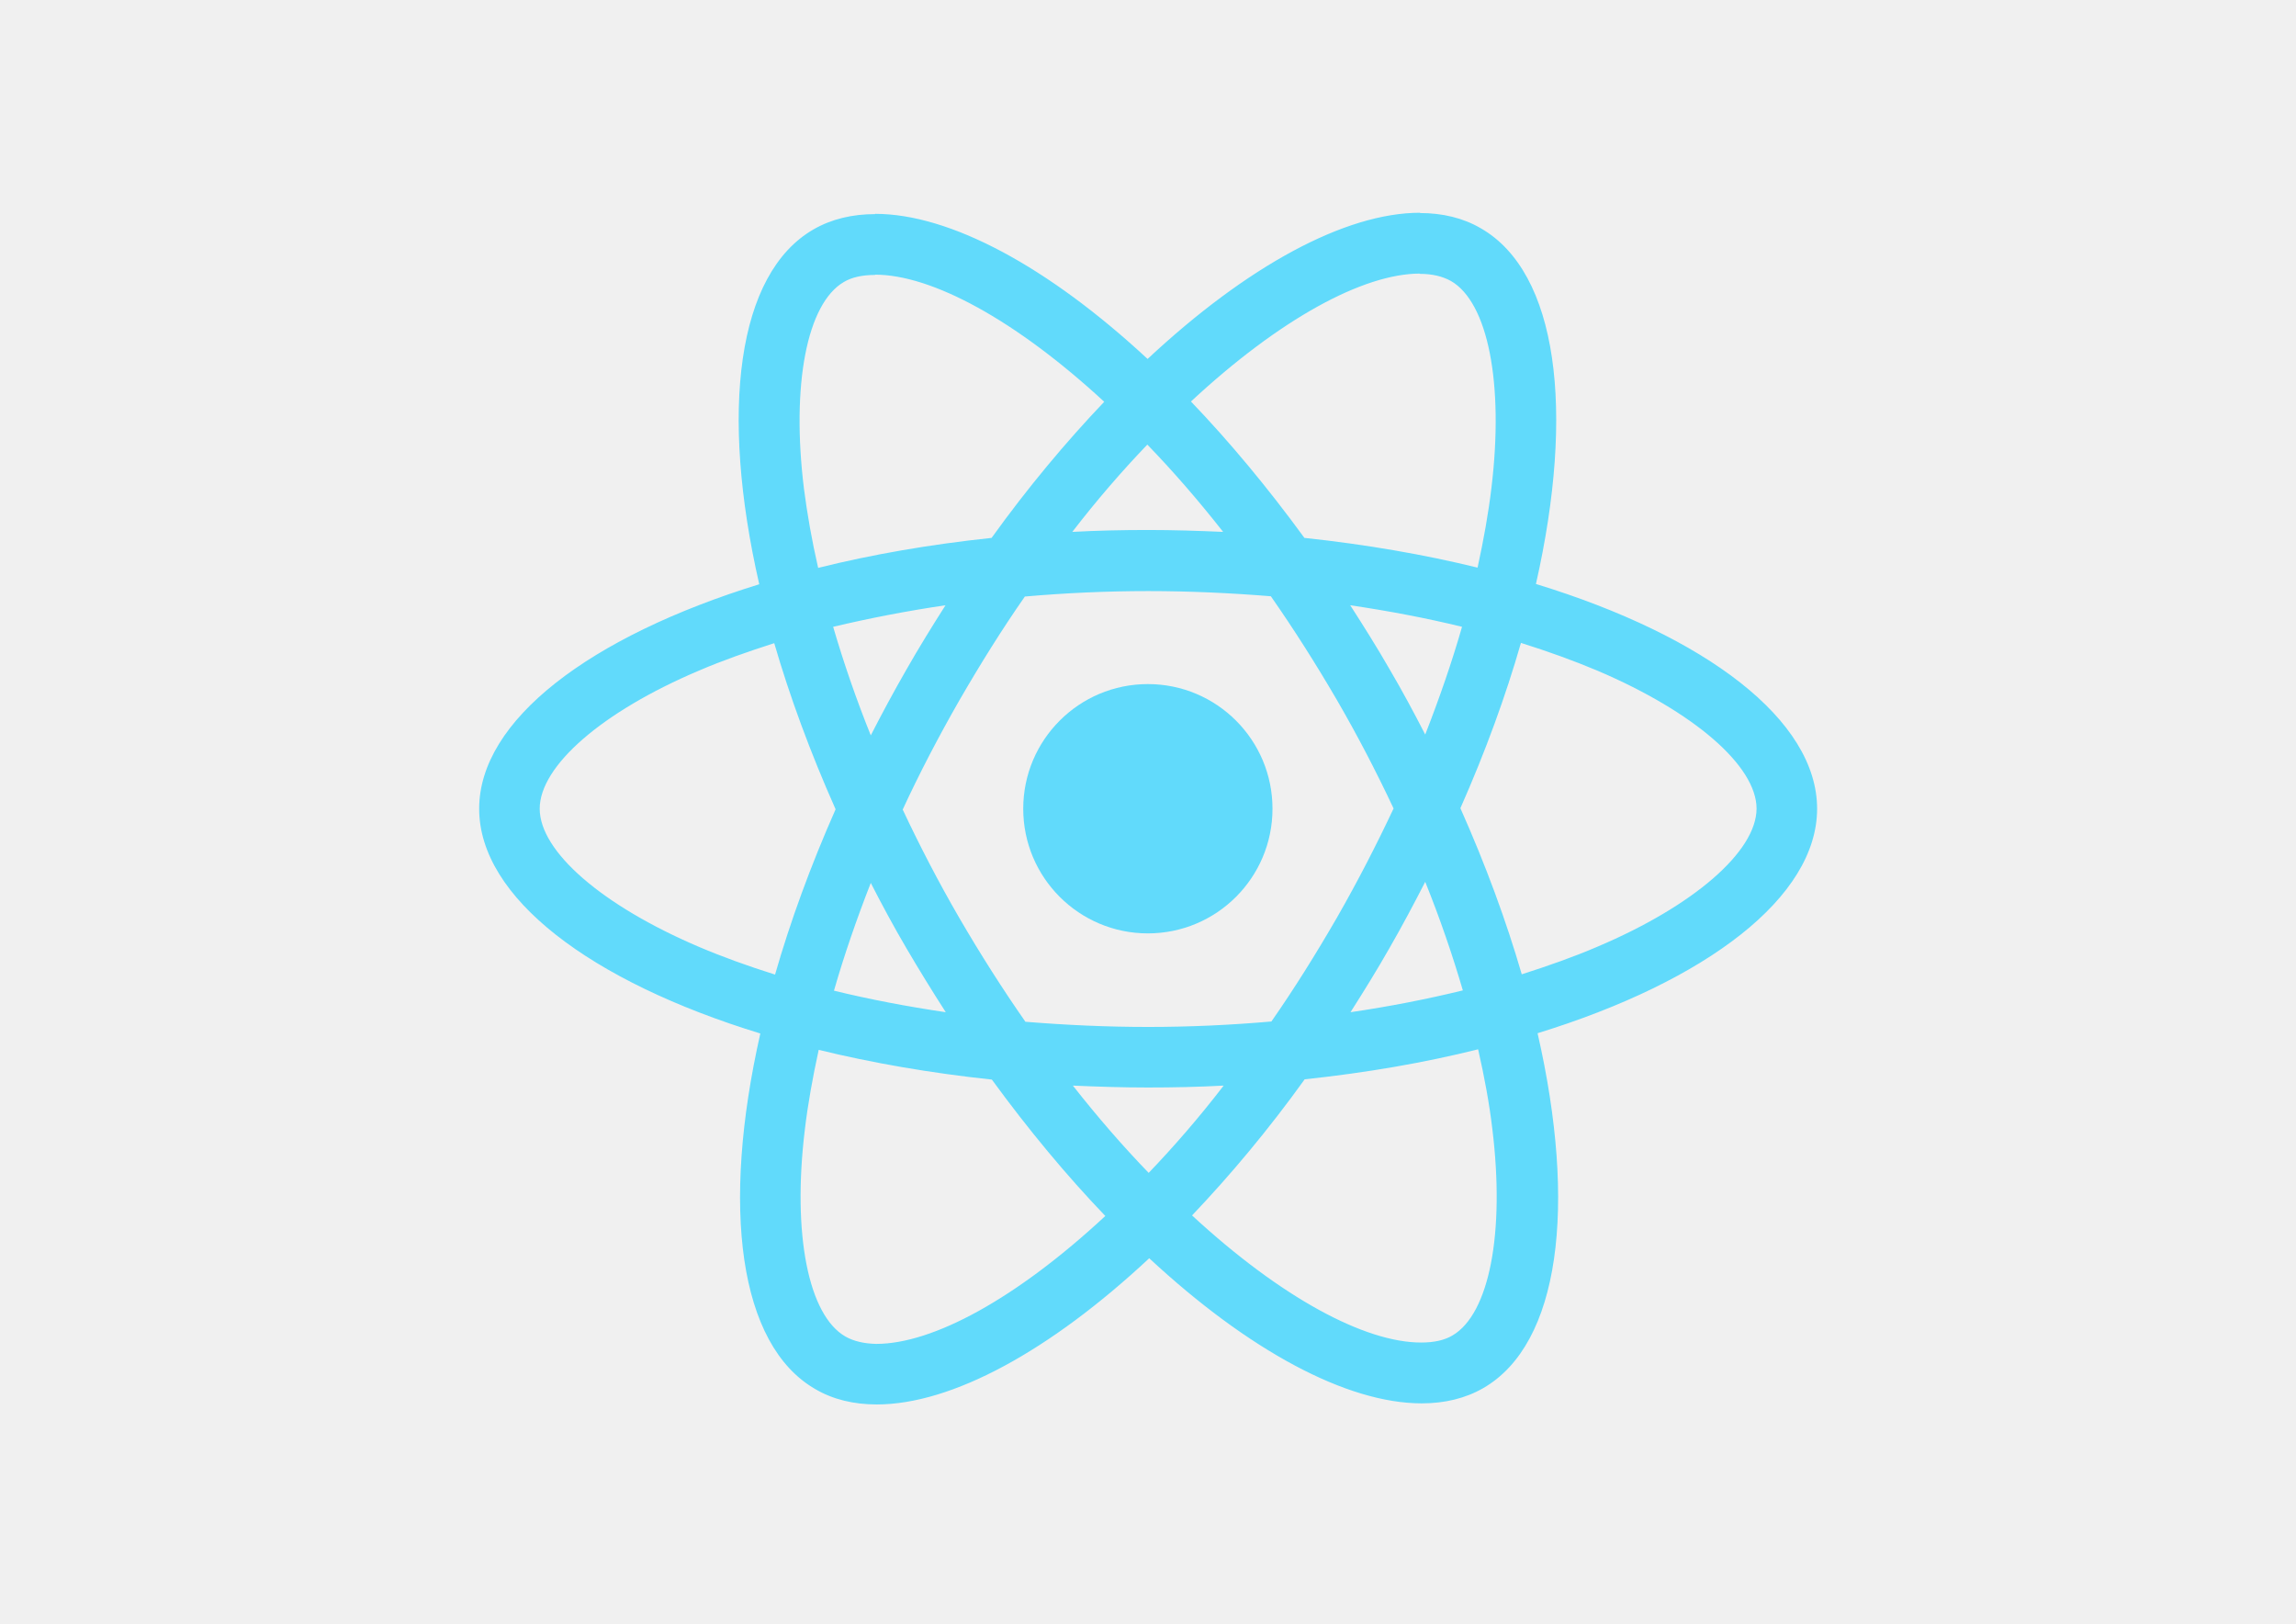
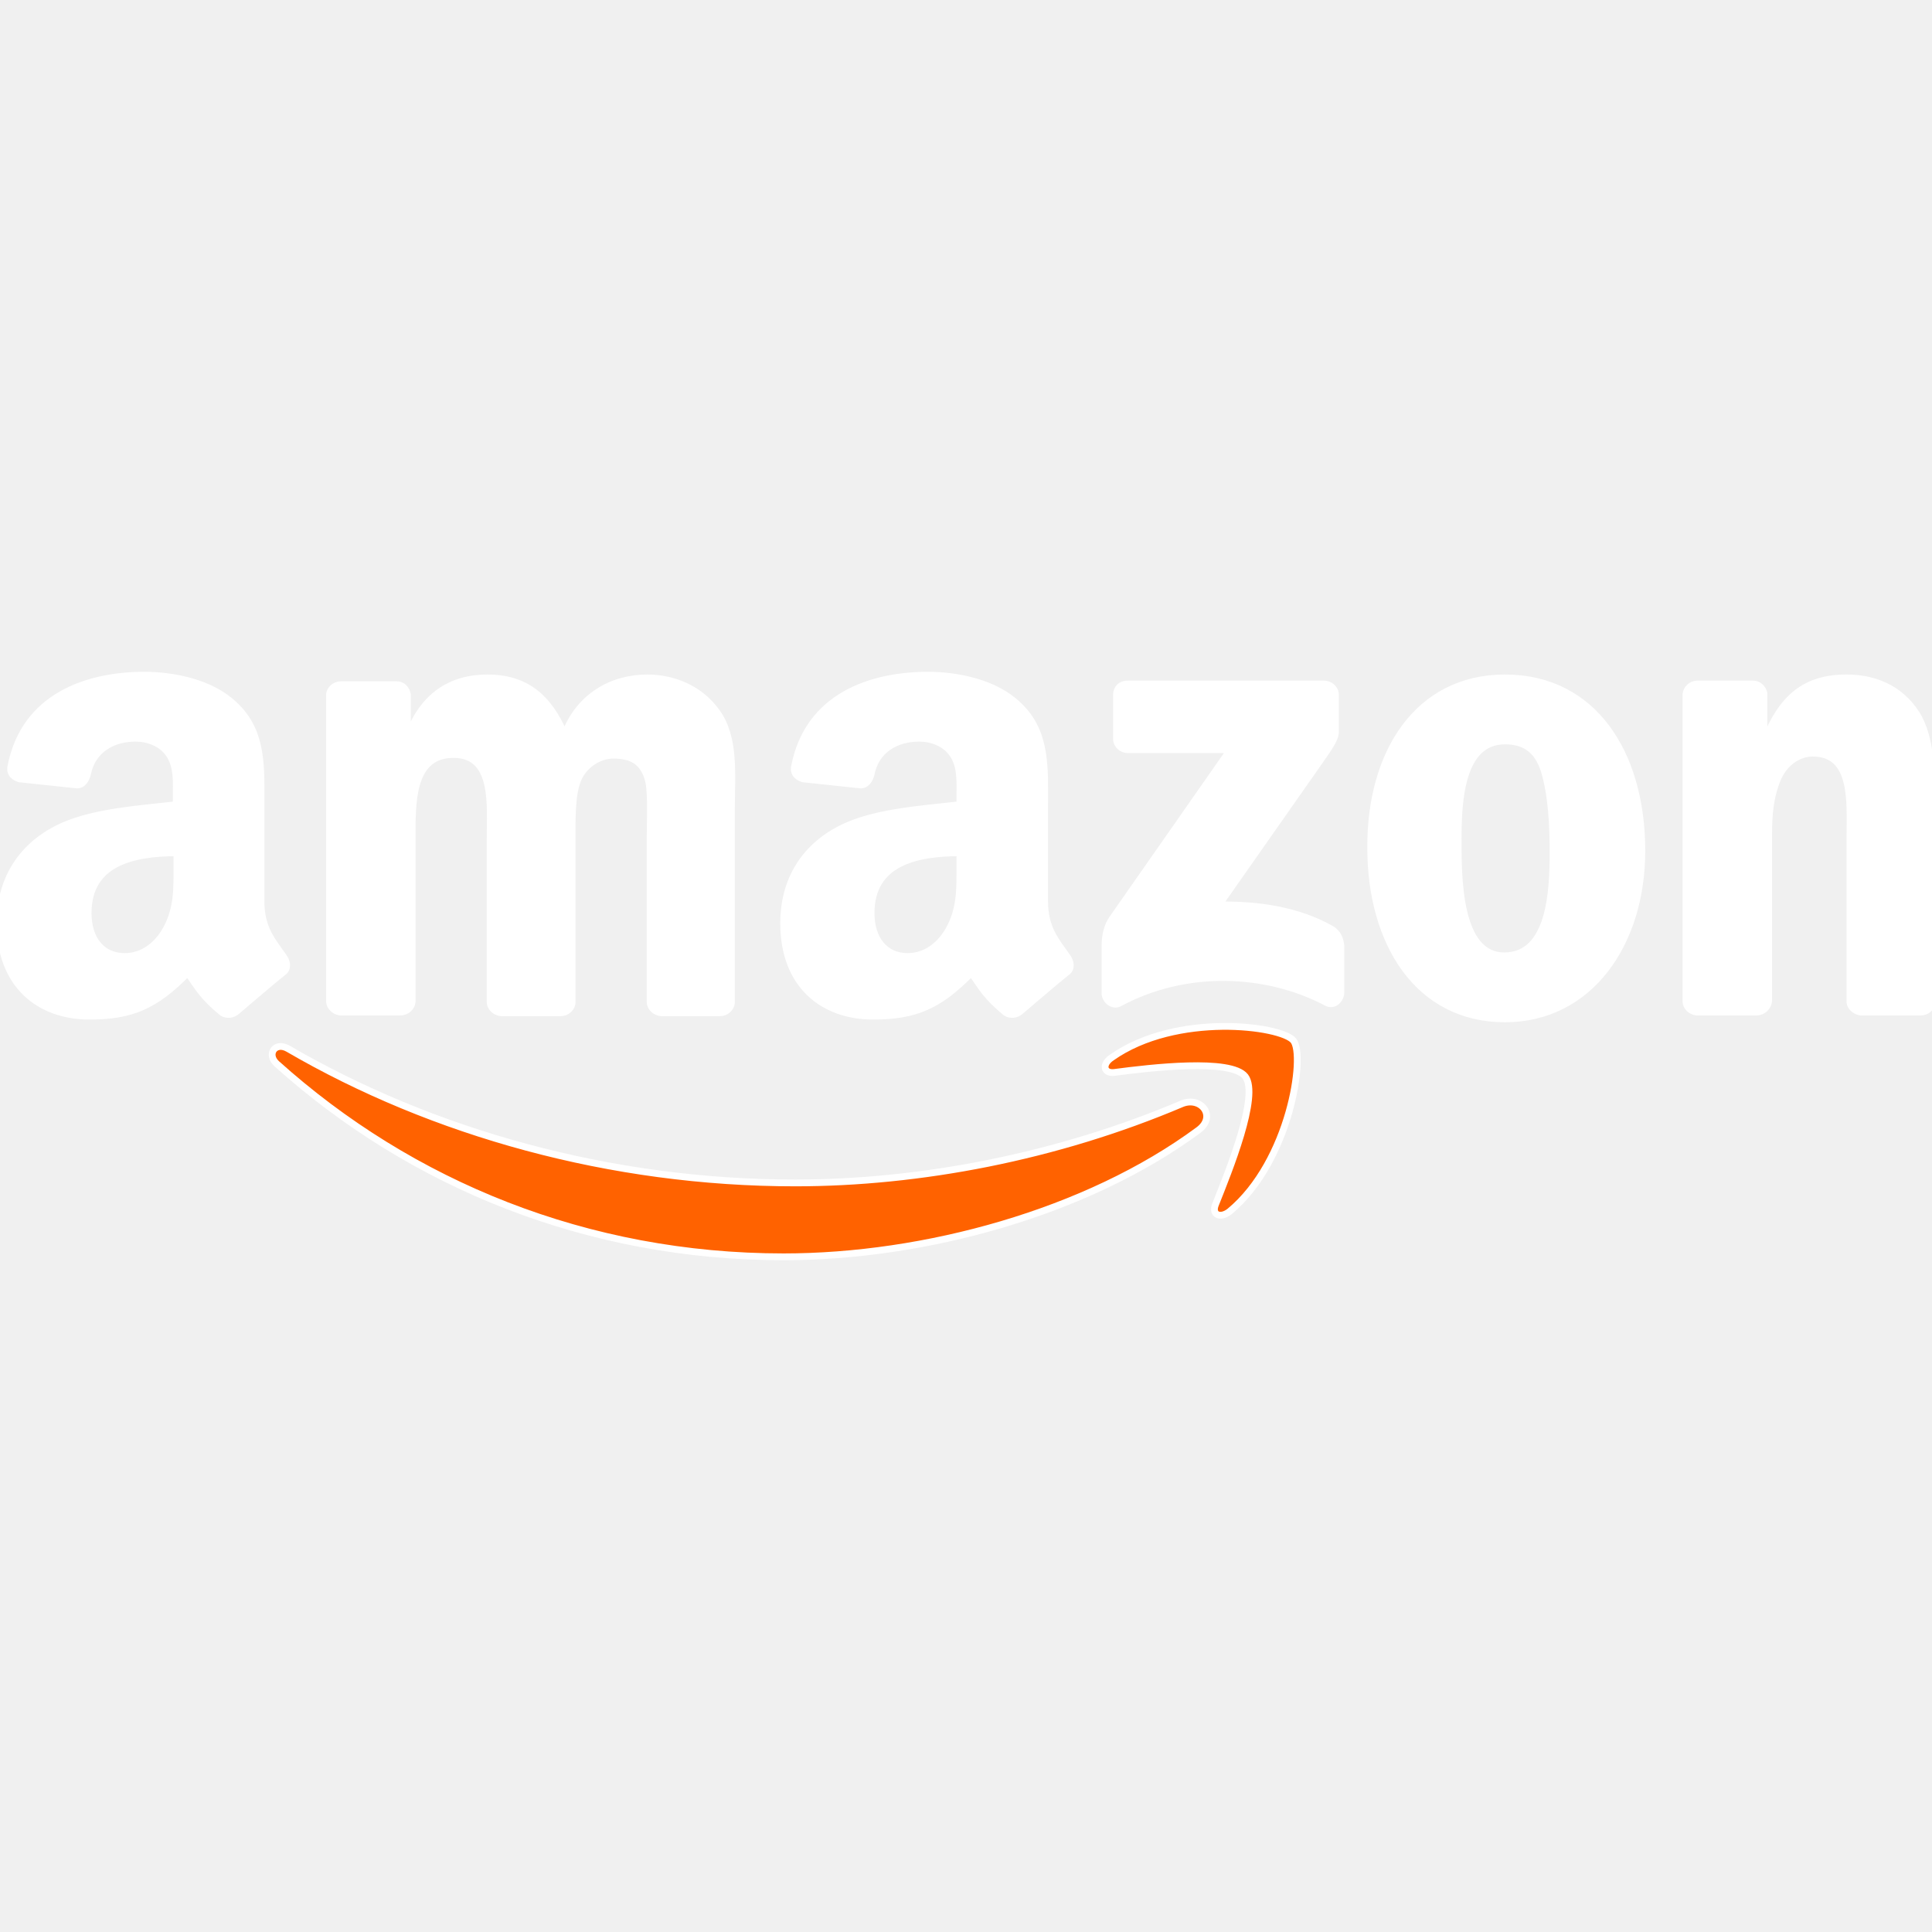
- <svg xmlns="http://www.w3.org/2000/svg" viewBox="0 0 841.9 595.3">
-   <g fill="#61DAFB">
-     <path d="M666.3 296.5c0-32.5-40.7-63.3-103.1-82.4 14.4-63.6 8-114.2-20.2-130.4-6.5-3.8-14.1-5.6-22.4-5.6v22.3c4.6 0 8.3.9 11.4 2.6 13.6 7.8 19.5 37.5 14.9 75.7-1.1 9.4-2.9 19.3-5.1 29.4-19.6-4.8-41-8.5-63.5-10.9-13.5-18.5-27.5-35.3-41.6-50 32.6-30.3 63.2-46.9 84-46.9V78c-27.5 0-63.5 19.6-99.9 53.6-36.4-33.8-72.4-53.2-99.9-53.2v22.3c20.7 0 51.4 16.5 84 46.6-14 14.7-28 31.4-41.3 49.9-22.6 2.4-44 6.1-63.6 11-2.3-10-4-19.7-5.2-29-4.7-38.2 1.1-67.9 14.6-75.8 3-1.8 6.9-2.6 11.5-2.6V78.5c-8.4 0-16 1.8-22.6 5.6-28.1 16.2-34.4 66.7-19.9 130.1-62.2 19.2-102.7 49.9-102.7 82.3 0 32.5 40.7 63.3 103.1 82.4-14.4 63.6-8 114.2 20.2 130.4 6.5 3.8 14.1 5.6 22.5 5.6 27.5 0 63.5-19.6 99.9-53.6 36.4 33.8 72.4 53.2 99.9 53.2 8.4 0 16-1.8 22.6-5.6 28.1-16.2 34.4-66.7 19.9-130.1 62-19.1 102.5-49.9 102.5-82.3zm-130.2-66.7c-3.7 12.9-8.3 26.2-13.5 39.5-4.1-8-8.4-16-13.1-24-4.6-8-9.5-15.8-14.4-23.4 14.2 2.1 27.9 4.7 41 7.9zm-45.8 106.5c-7.8 13.5-15.8 26.3-24.1 38.2-14.9 1.3-30 2-45.2 2-15.1 0-30.2-.7-45-1.9-8.3-11.9-16.4-24.6-24.2-38-7.6-13.1-14.5-26.4-20.8-39.8 6.2-13.4 13.2-26.8 20.7-39.9 7.8-13.5 15.8-26.3 24.1-38.2 14.9-1.3 30-2 45.2-2 15.1 0 30.2.7 45 1.9 8.3 11.9 16.4 24.6 24.2 38 7.6 13.1 14.5 26.4 20.8 39.8-6.3 13.4-13.2 26.8-20.7 39.9zm32.3-13c5.4 13.4 10 26.8 13.8 39.8-13.1 3.2-26.9 5.9-41.2 8 4.9-7.7 9.8-15.6 14.4-23.7 4.6-8 8.9-16.1 13-24.1zM421.2 430c-9.3-9.6-18.6-20.3-27.8-32 9 .4 18.2.7 27.5.7 9.4 0 18.7-.2 27.8-.7-9 11.7-18.3 22.4-27.5 32zm-74.4-58.9c-14.2-2.1-27.9-4.7-41-7.9 3.7-12.9 8.3-26.2 13.5-39.5 4.1 8 8.4 16 13.1 24 4.7 8 9.5 15.8 14.4 23.4zM420.7 163c9.3 9.6 18.6 20.3 27.8 32-9-.4-18.2-.7-27.5-.7-9.4 0-18.7.2-27.8.7 9-11.7 18.3-22.4 27.5-32zm-74 58.9c-4.9 7.7-9.8 15.6-14.4 23.7-4.6 8-8.9 16-13 24-5.4-13.4-10-26.8-13.8-39.8 13.1-3.1 26.9-5.8 41.2-7.9zm-90.5 125.2c-35.4-15.1-58.3-34.9-58.3-50.6 0-15.7 22.9-35.6 58.3-50.6 8.6-3.7 18-7 27.7-10.1 5.7 19.6 13.2 40 22.5 60.9-9.2 20.8-16.6 41.1-22.2 60.6-9.9-3.1-19.3-6.5-28-10.2zM310 490c-13.6-7.8-19.5-37.5-14.9-75.7 1.1-9.4 2.9-19.3 5.1-29.4 19.6 4.8 41 8.5 63.5 10.9 13.5 18.5 27.5 35.3 41.6 50-32.6 30.3-63.2 46.9-84 46.9-4.5-.1-8.3-1-11.3-2.7zm237.2-76.2c4.7 38.2-1.1 67.9-14.6 75.8-3 1.8-6.9 2.6-11.5 2.6-20.7 0-51.4-16.5-84-46.6 14-14.7 28-31.4 41.3-49.9 22.6-2.4 44-6.1 63.6-11 2.3 10.1 4.1 19.8 5.2 29.1zm38.5-66.7c-8.6 3.7-18 7-27.7 10.1-5.7-19.6-13.2-40-22.5-60.9 9.2-20.8 16.6-41.1 22.2-60.6 9.9 3.1 19.3 6.5 28.1 10.2 35.4 15.1 58.3 34.9 58.3 50.6-.1 15.7-23 35.6-58.4 50.6zM320.8 78.4z" />
-     <circle cx="420.9" cy="296.5" r="45.7" />
-     <path d="M520.5 78.1z" />
+ <svg xmlns="http://www.w3.org/2000/svg" width="120px" height="120px" viewBox="163.5 163.5 285 285" fill="#ffffff" stroke="#ffffff">
+   <g id="SVGRepo_bgCarrier" stroke-width="0" />
+   <g id="SVGRepo_tracerCarrier" stroke-linecap="round" stroke-linejoin="round" stroke="#CCCCCC" stroke-width="5.13" />
+   <g id="SVGRepo_iconCarrier">
+     <g clip-rule="evenodd" fill-rule="evenodd">
+       <path d="m340.3 330.2c-16.5 12.2-40.5 18.7-61.2 18.7-29 0-55-10.7-74.8-28.5-1.5-1.4-.2-3.3 1.7-2.2 21.3 12.4 47.6 19.8 74.8 19.8 18.3 0 38.5-3.8 57.1-11.7 2.8-1.1 5.1 1.9 2.4 3.9z" fill="#ff6200" />
+       <path d="m347.2 322.3c-2.1-2.7-14-1.3-19.3-.6-1.6.2-1.9-1.2-.4-2.2 9.5-6.7 25-4.7 26.8-2.5s-.5 17.8-9.4 25.2c-1.4 1.1-2.7.5-2.1-1 2-5 6.5-16.1 4.4-18.9z" fill="#ff6200" />
+       <path d="m328.2 272.5v-6.5c0-1 .7-1.6 1.6-1.6h29c.9 0 1.7.7 1.7 1.6v5.5c0 .9-.8 2.1-2.2 4.1l-15 21.4c5.6-.1 11.5.7 16.5 3.5 1.1.6 1.4 1.6 1.5 2.5v6.9c0 1-1 2.1-2.1 1.5-8.9-4.7-20.8-5.2-30.6.1-1 .5-2.1-.5-2.1-1.5v-6.6c0-1 0-2.8 1.1-4.4l17.4-24.9h-15.1c-.9 0-1.7-.7-1.7-1.6zm-105.7 40.3h-8.8c-.8-.1-1.5-.7-1.6-1.5v-45.2c0-.9.8-1.6 1.7-1.6h8.2c.9 0 1.5.7 1.6 1.5v5.9h.2c2.1-5.7 6.2-8.4 11.6-8.4 5.5 0 9 2.7 11.4 8.4 2.1-5.7 7-8.4 12.2-8.4 3.7 0 7.7 1.5 10.2 5 2.8 3.8 2.2 9.3 2.2 14.2v28.6c0 .9-.8 1.6-1.7 1.6h-8.7c-.9-.1-1.6-.8-1.6-1.6v-24c0-1.9.2-6.7-.2-8.5-.7-3-2.6-3.9-5.2-3.9-2.1 0-4.4 1.4-5.3 3.7s-.8 6.1-.8 8.7v24c0 .9-.8 1.6-1.7 1.6h-8.8c-.9-.1-1.6-.8-1.6-1.6v-24c0-5 .8-12.5-5.4-12.5-6.3 0-6.1 7.2-6.1 12.5v24c-.1.8-.8 1.5-1.8 1.5zm163-49.3c13.1 0 20.2 11.2 20.2 25.5 0 13.8-7.8 24.8-20.2 24.8-12.8 0-19.8-11.2-19.8-25.2-.1-14.1 7-25.1 19.8-25.1zm0 9.3c-6.5 0-6.9 8.9-6.9 14.4s-.1 17.3 6.8 17.3c6.8 0 7.2-9.5 7.2-15.3 0-3.8-.2-8.4-1.3-12-1-3.2-3-4.4-5.8-4.4zm37.1 40h-8.8c-.9-.1-1.6-.8-1.6-1.6v-45.3c.1-.8.8-1.5 1.7-1.5h8.2c.8 0 1.4.6 1.6 1.3v6.9h.2c2.5-6.2 5.9-9.1 12-9.1 3.9 0 7.8 1.4 10.3 5.3 2.3 3.6 2.3 9.7 2.3 14.1v28.5c-.1.8-.8 1.4-1.7 1.4h-8.8c-.8-.1-1.5-.7-1.6-1.4v-24.6c0-5 .6-12.2-5.5-12.2-2.1 0-4.1 1.4-5.1 3.6-1.2 2.8-1.4 5.5-1.4 8.6v24.4c-.1.9-.9 1.6-1.8 1.6zm-117.5-21.6c0 3.4.1 6.3-1.6 9.4-1.4 2.5-3.6 4-6.1 4-3.4 0-5.4-2.6-5.4-6.4 0-7.5 6.7-8.9 13.1-8.9zm8.9 21.5c-.6.5-1.4.6-2.1.2-2.9-2.4-3.5-3.6-5.1-5.9-4.8 4.9-8.3 6.4-14.5 6.4-7.4 0-13.2-4.6-13.2-13.7 0-7.2 3.9-12 9.4-14.4 4.8-2.1 11.5-2.5 16.6-3.1v-1.1c0-2.1.2-4.6-1.1-6.4-1.1-1.6-3.1-2.3-4.9-2.3-3.4 0-6.4 1.7-7.1 5.3-.2.8-.7 1.6-1.5 1.6l-8.5-.9c-.7-.2-1.5-.7-1.3-1.8 2-10.4 11.3-13.5 19.7-13.5 4.3 0 9.9 1.1 13.3 4.4 4.3 4 3.9 9.4 3.9 15.2v13.7c0 4.1 1.7 5.9 3.3 8.2.6.8.7 1.8 0 2.3-1.9 1.5-5.1 4.3-6.9 5.8zm-124.4-21.5c0 3.4.1 6.3-1.6 9.4-1.4 2.5-3.6 4-6.1 4-3.4 0-5.4-2.6-5.4-6.4 0-7.5 6.7-8.9 13.1-8.9zm8.8 21.5c-.6.5-1.4.6-2.1.2-2.9-2.4-3.5-3.6-5.1-5.9-4.8 4.9-8.3 6.4-14.5 6.4-7.4 0-13.2-4.6-13.2-13.7 0-7.2 3.9-12 9.4-14.4 4.8-2.1 11.5-2.5 16.6-3.1v-1.1c0-2.1.2-4.6-1.1-6.4-1.1-1.6-3.1-2.3-4.9-2.3-3.4 0-6.4 1.7-7.1 5.3-.2.8-.7 1.6-1.5 1.6l-8.5-.9c-.7-.2-1.5-.7-1.3-1.8 2-10.4 11.3-13.5 19.7-13.5 4.3 0 9.9 1.1 13.3 4.4 4.3 4 3.9 9.4 3.9 15.2v13.7c0 4.1 1.7 5.9 3.3 8.2.6.8.7 1.8 0 2.3-1.9 1.5-5.1 4.3-6.9 5.8z" />
+     </g>
  </g>
</svg>
